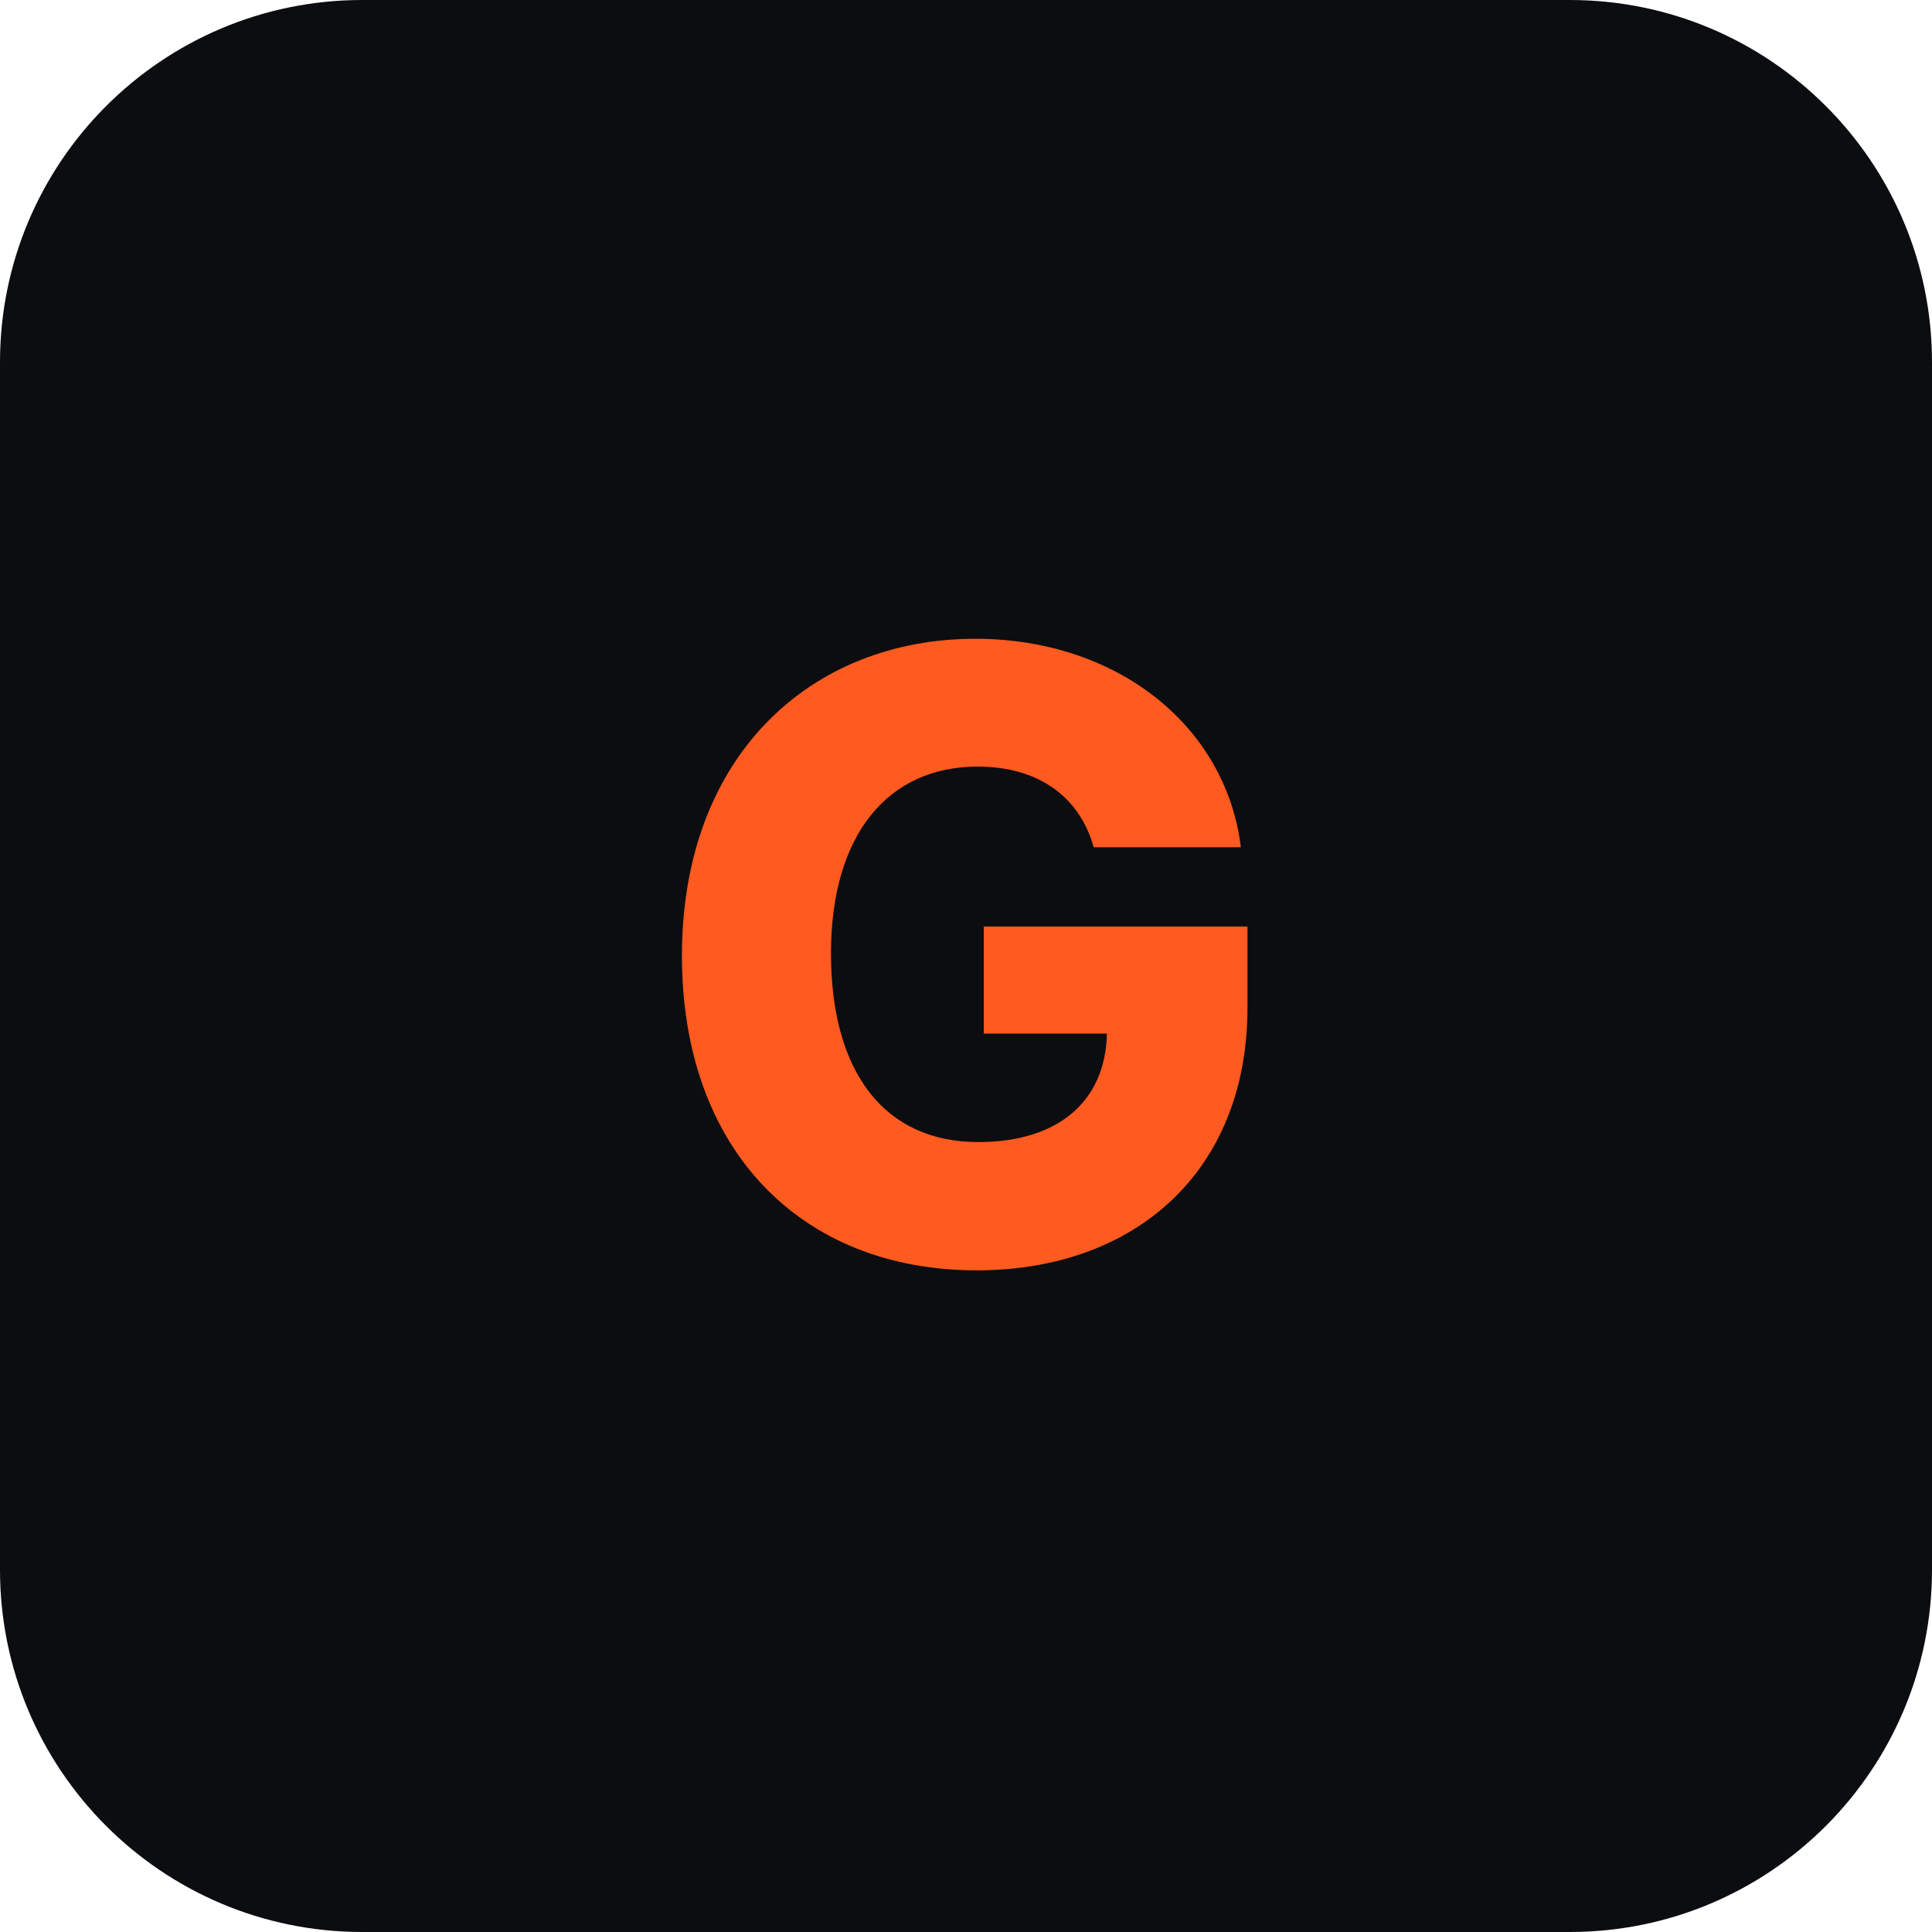
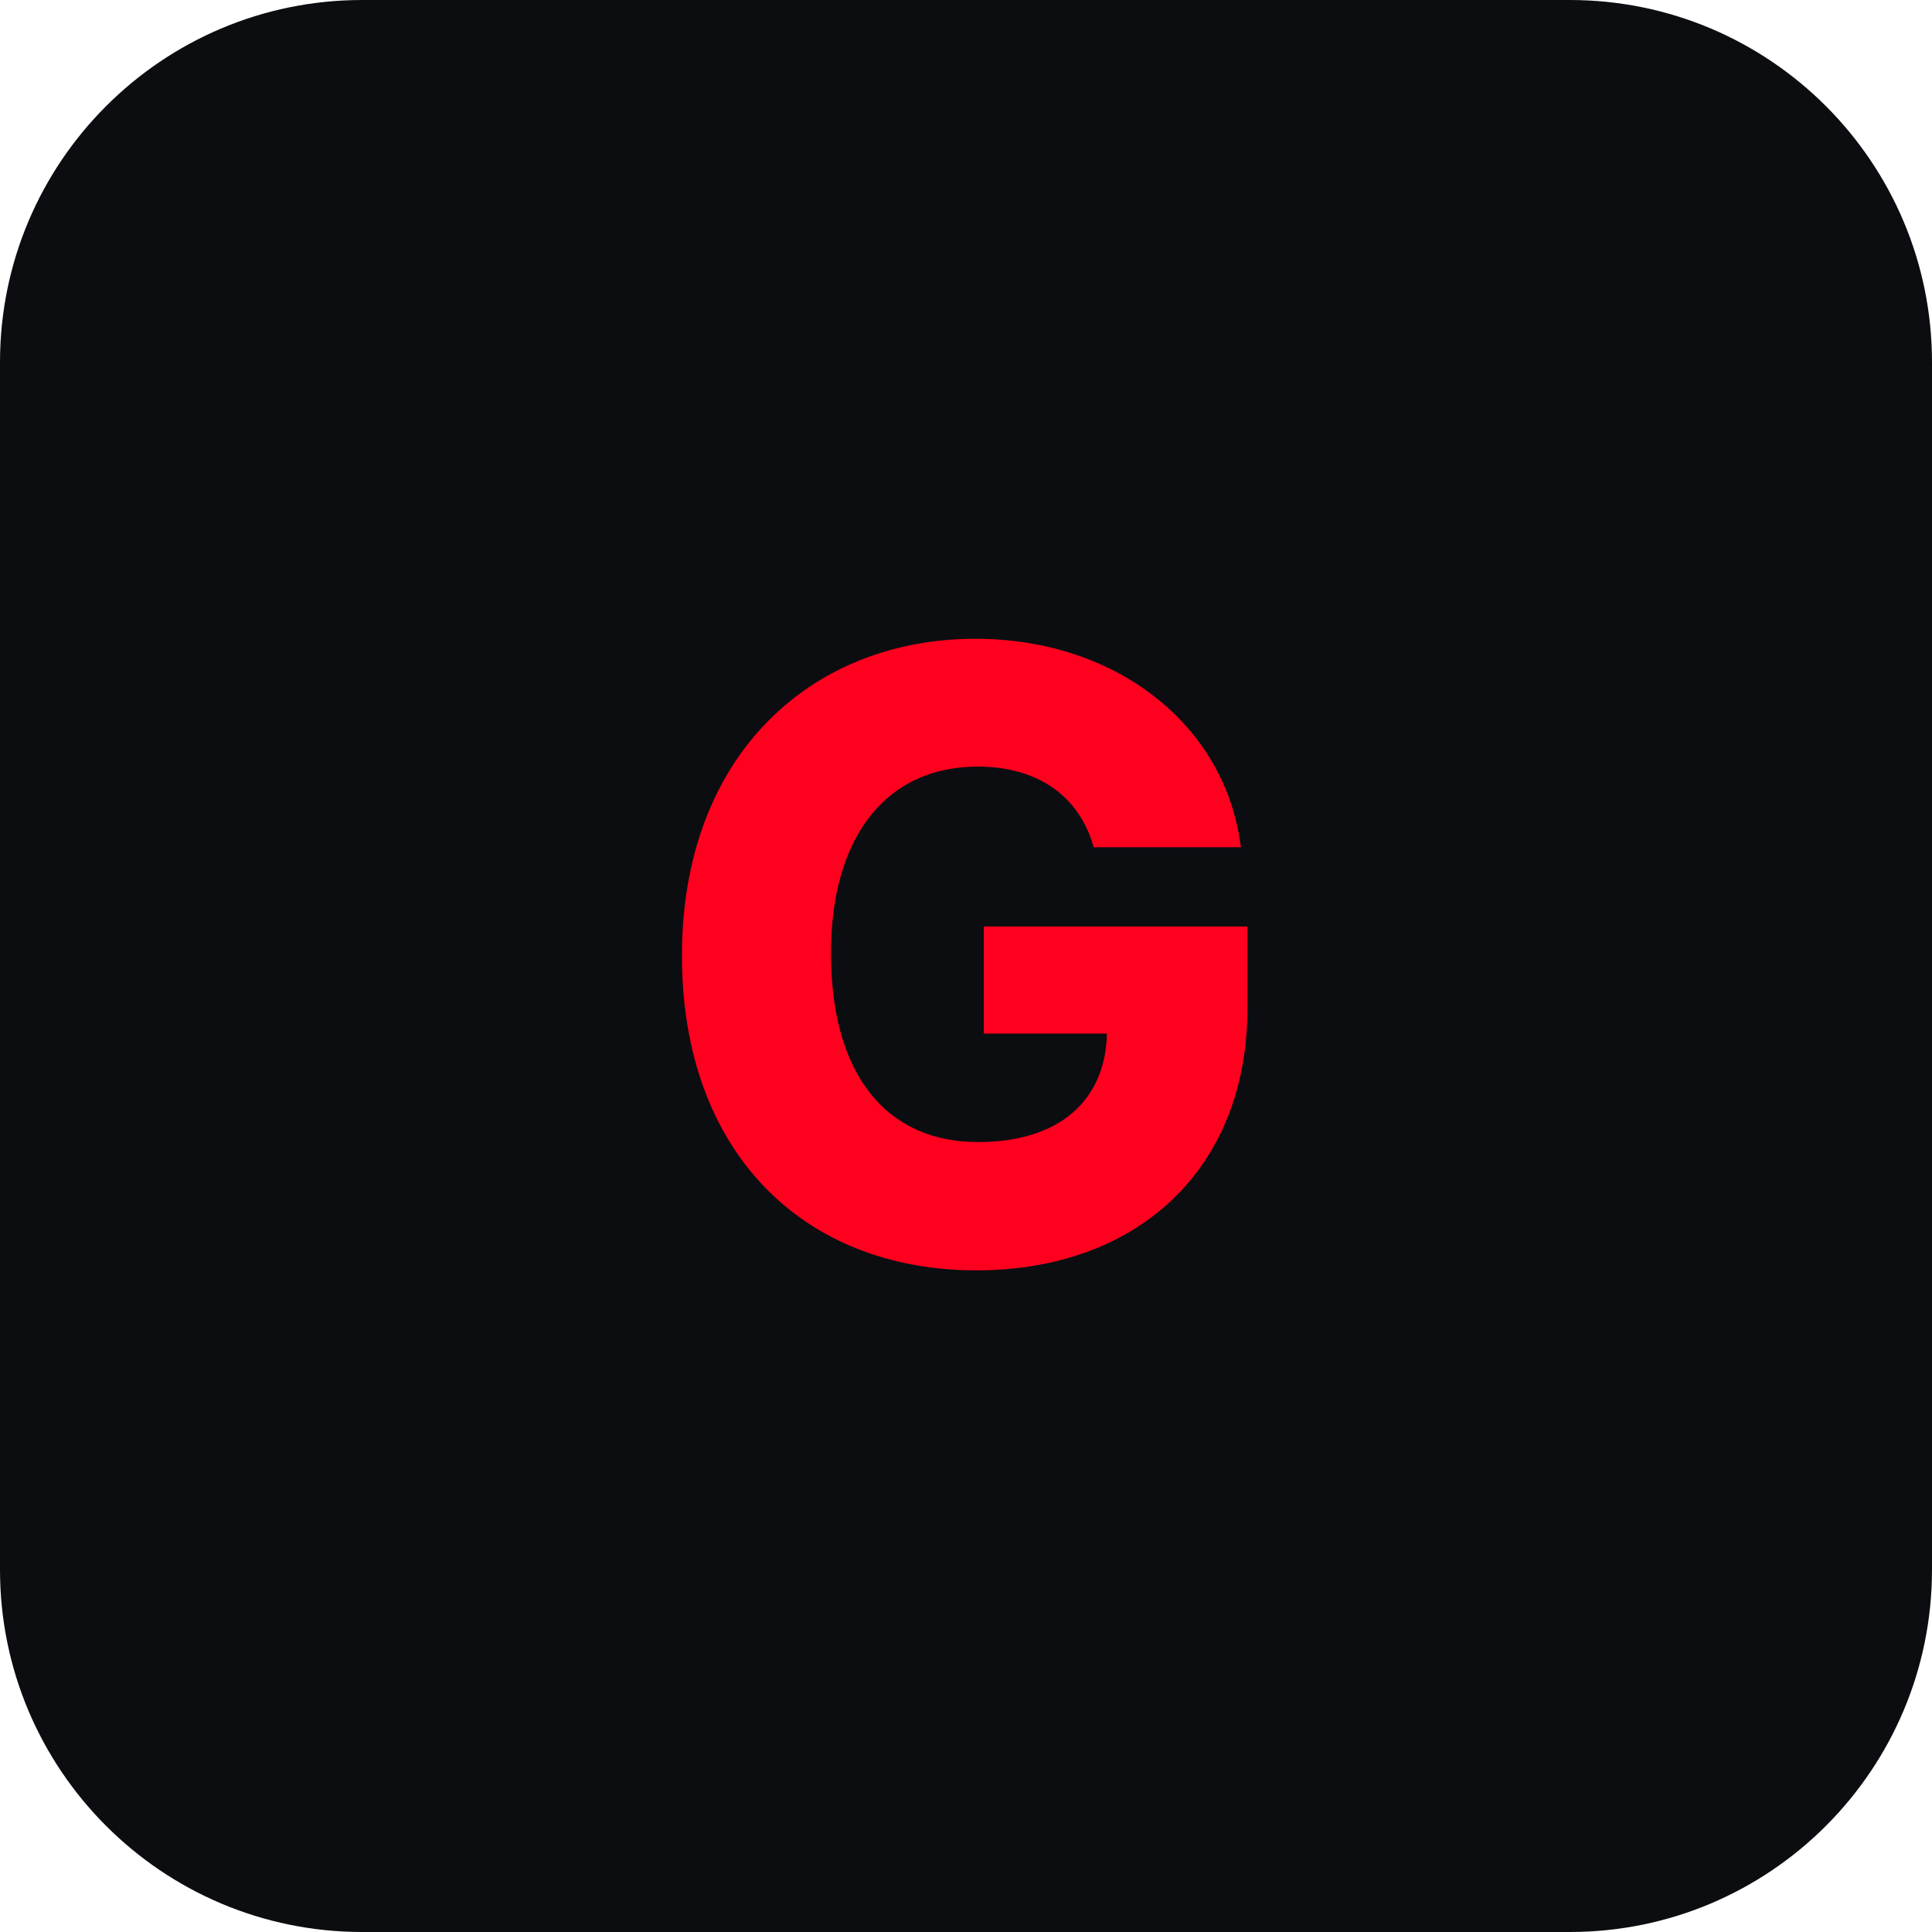
<svg xmlns="http://www.w3.org/2000/svg" viewBox="0 0 64 64">
  <rect width="64" height="64" rx="12" fill="#0b0d10" />
-   <text x="50%" y="50%" dy="0.35em" text-anchor="middle" font-family="Inter, sans-serif" font-weight="800" font-size="28" fill="#ff5a1f">G</text>
+   <text x="50%" y="50%" dy="0.35em" text-anchor="middle" font-family="Inter, sans-serif" font-weight="800" font-size="28" fill="#ff001e">G</text>
</svg>
